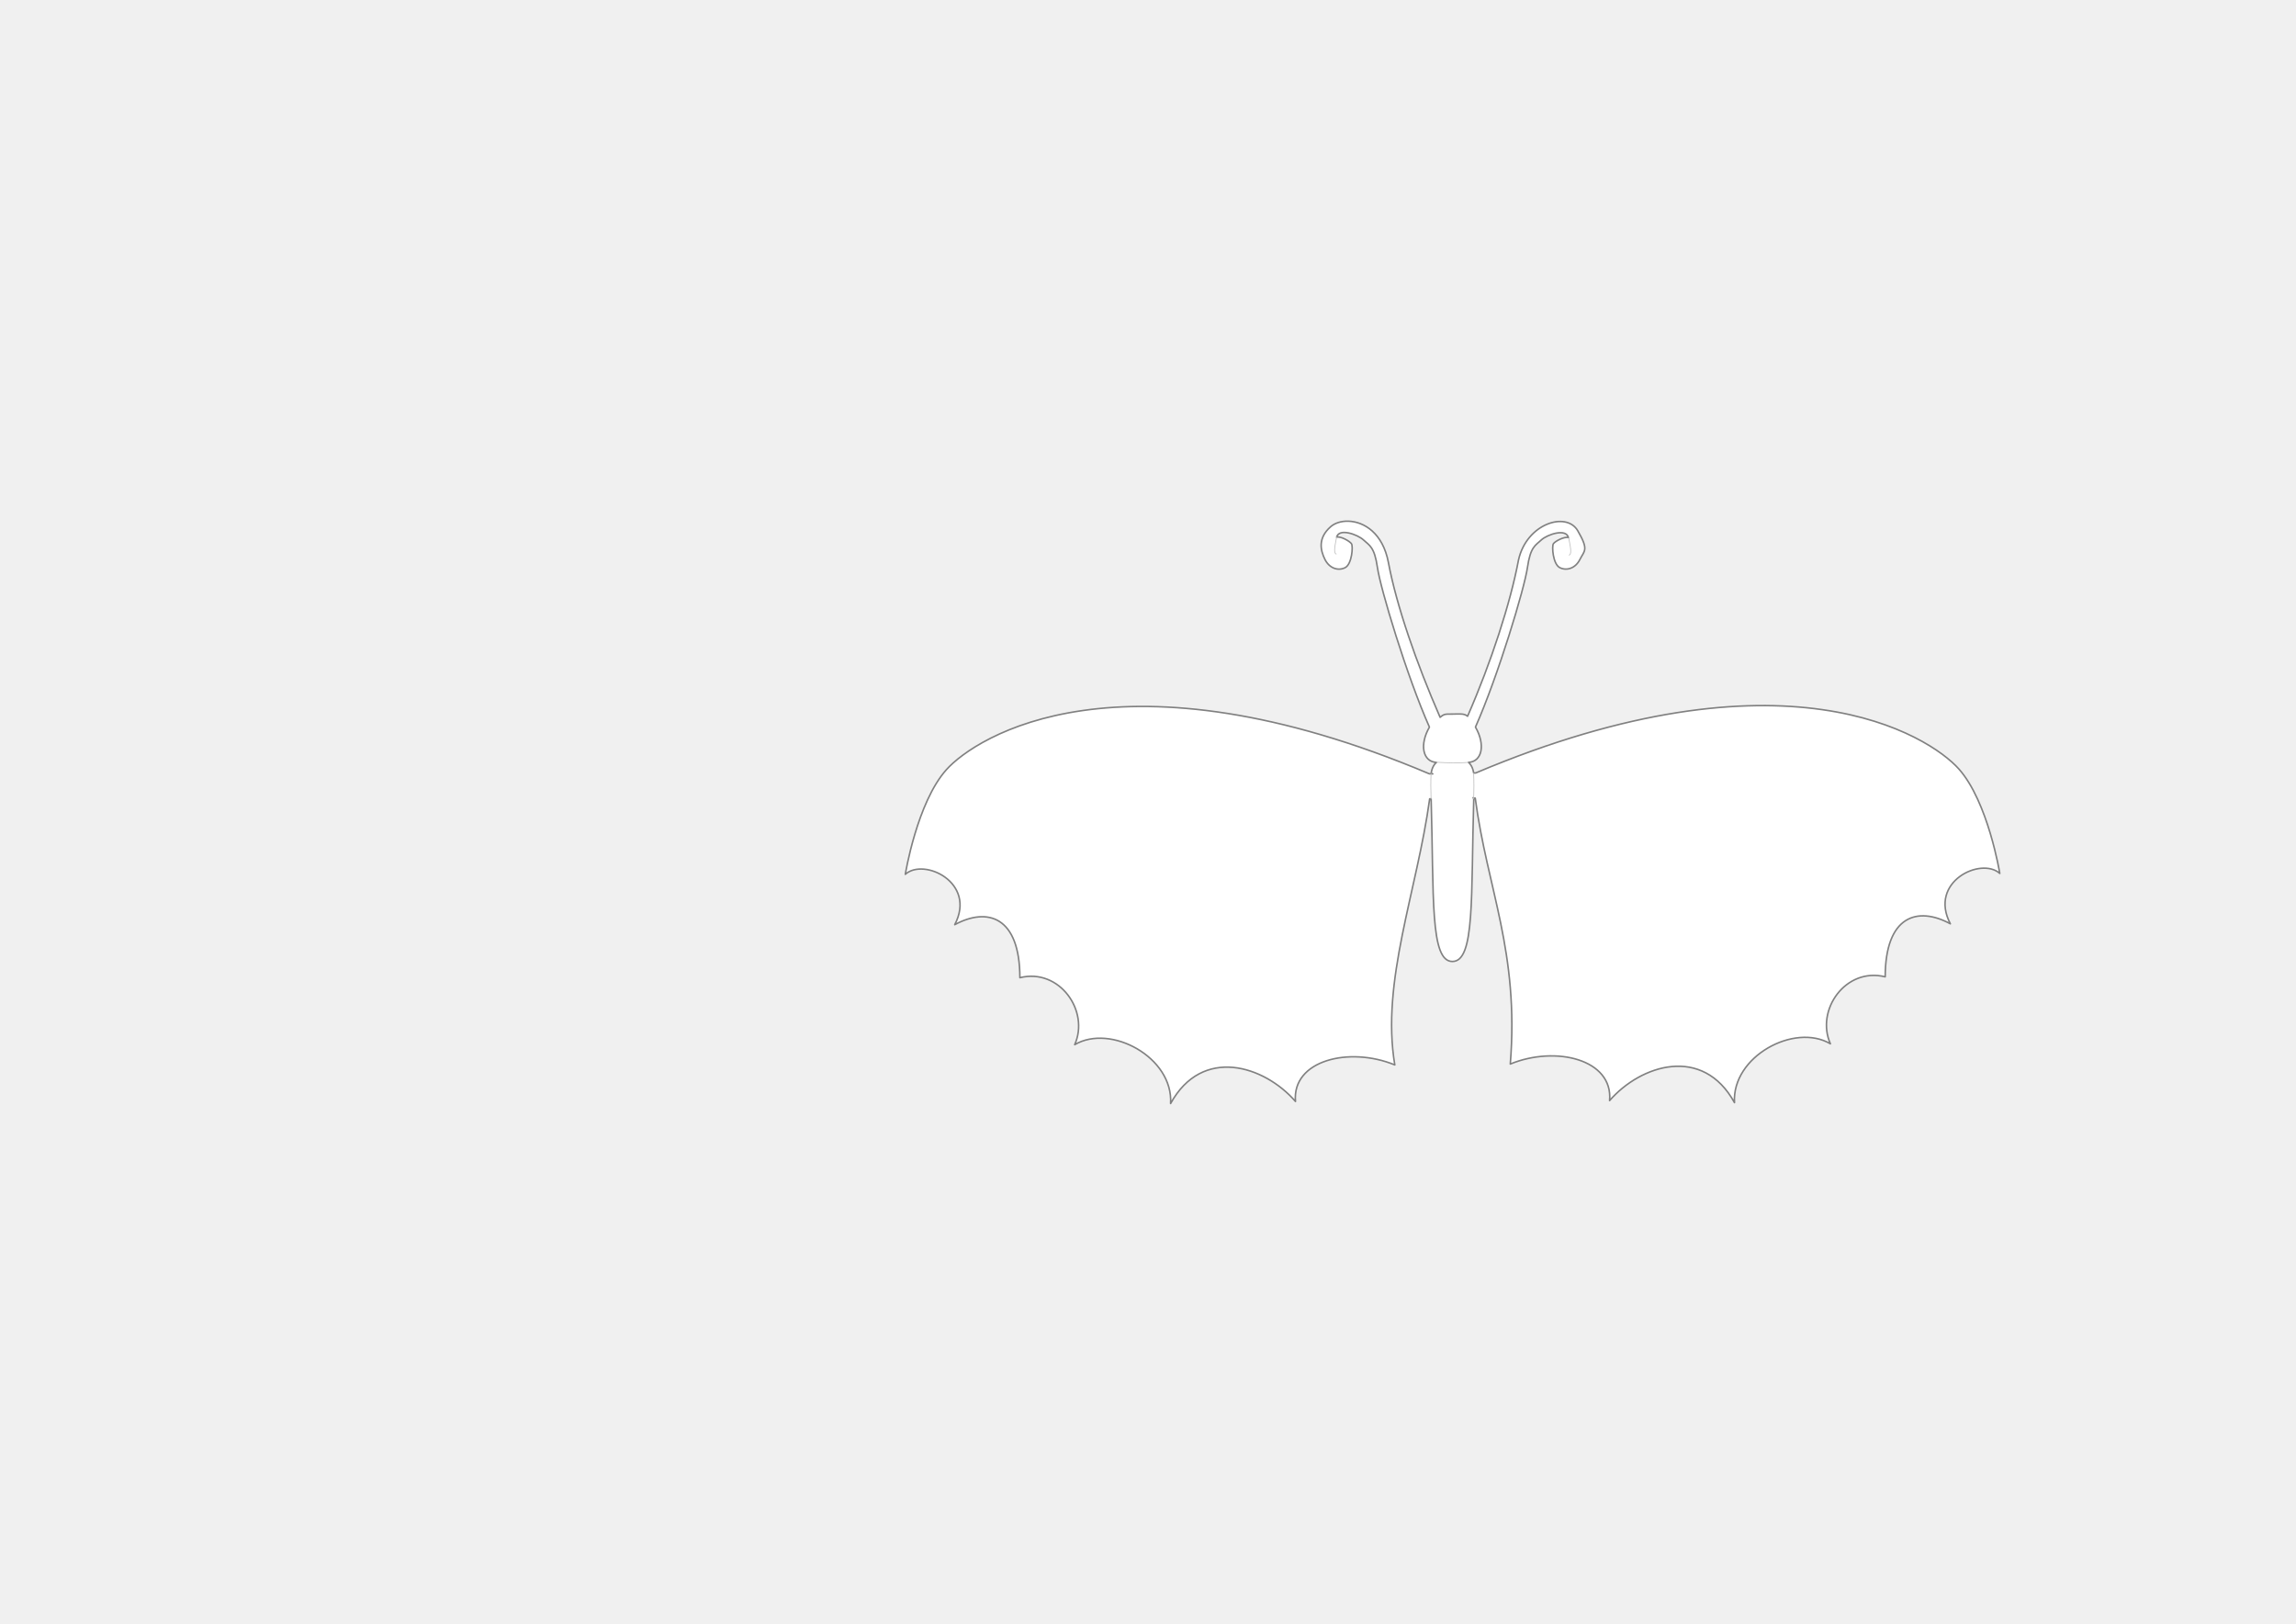
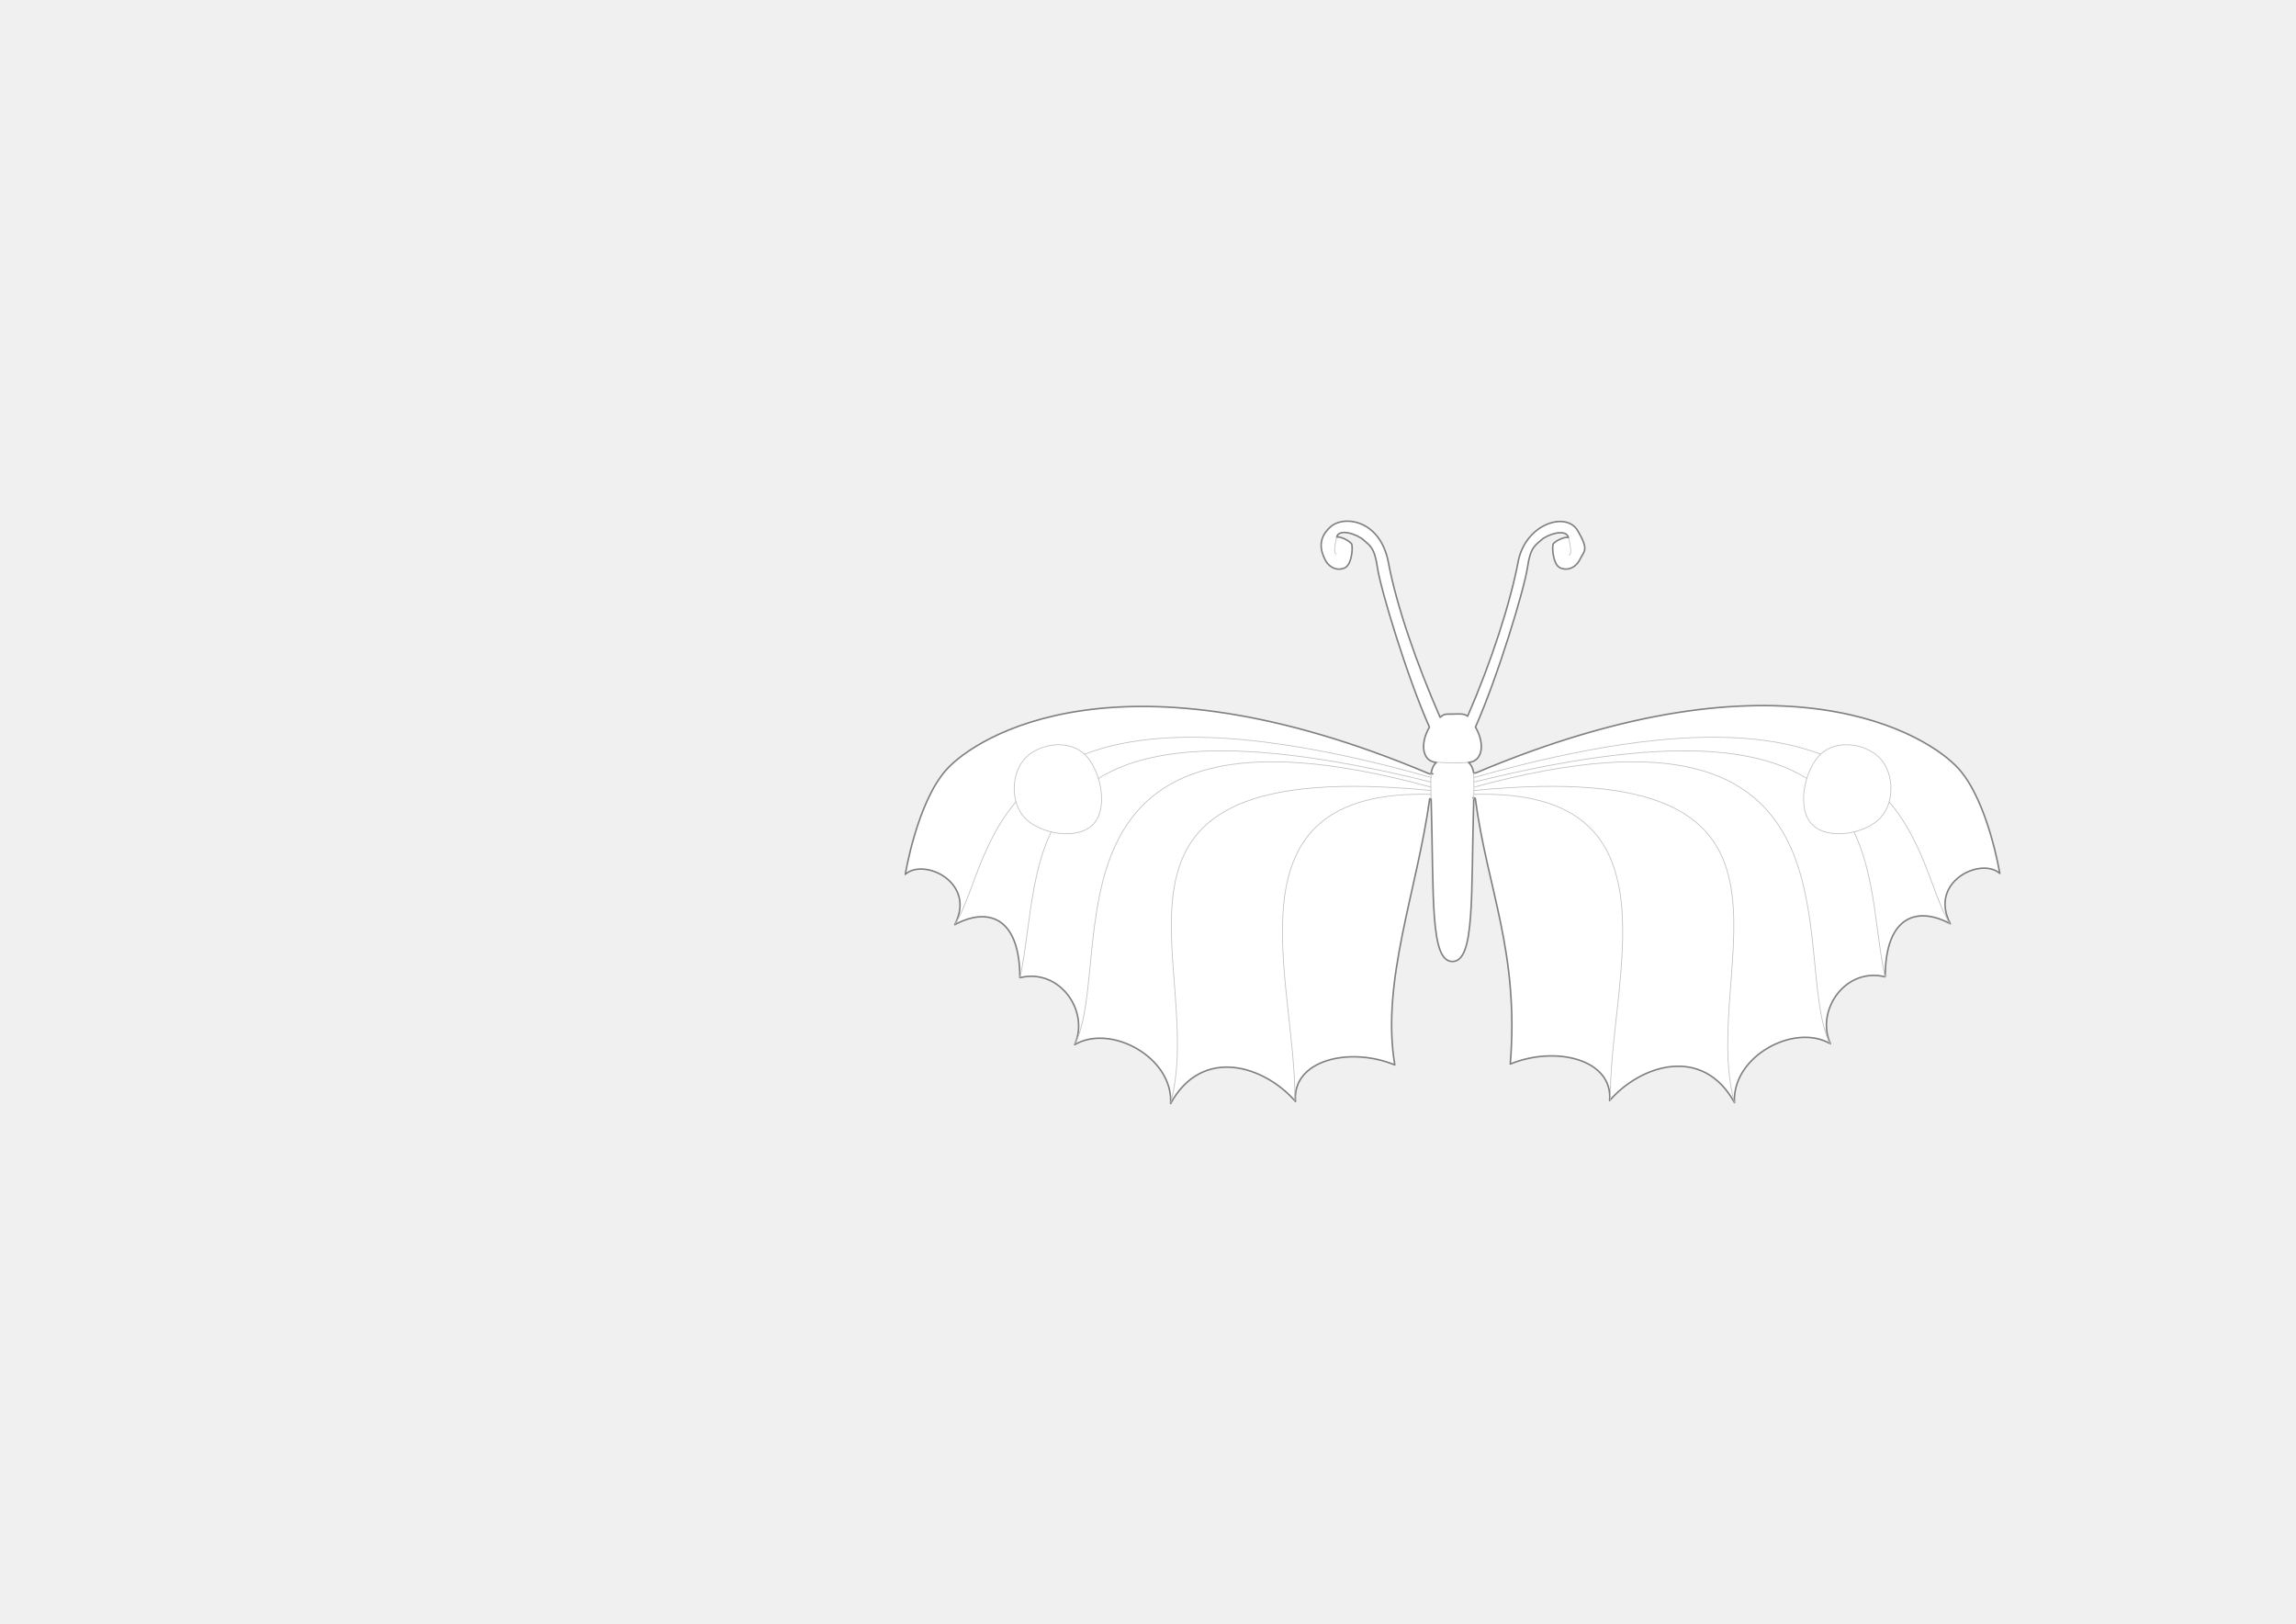
<svg xmlns="http://www.w3.org/2000/svg" width="297mm" height="210mm" id="svg2" version="1.1" viewBox="0 0 1052.362 744.094">
  <defs id="defs4" />
  <g id="Mask" style="display:inline;opacity:1" transform="translate(0,-308.2677)">
    <path style="display:inline;opacity:1;fill:#ffffff;fill-opacity:1;stroke:#808080;stroke-width:0.756;stroke-linecap:round;stroke-linejoin:round;stroke-miterlimit:4;stroke-dasharray:none;stroke-opacity:1" d="m 659.223,254.77 c -3.465,-0.1 -6.593,0.902 -8.621,2.668 -6.49,5.652 -4.997,11.697 -2.828,16.033 2.169,4.336 6.413,5.714 9.811,4.041 3.397,-1.673 3.995,-10.443 3.174,-11.688 -0.821,-1.245 -5.24,-3.822 -7.268,-3.234 1.117,-4.634 10.298,-1.301 13.16,1.373 2.862,2.674 5.332,3.315 6.781,13.479 1.449,10.164 14.319,52.955 25.418,77.984 -4.954,8.593 -3.28,16.945 3.465,17.254 0,0 -2.086,1.352 -2.629,5.371 0.282,0.071 0.542,0.154 0.793,0.242 -0.287,-0.016 -0.574,-0.034 -0.859,-0.029 h -0.789 c -151.002,-63.806 -221.737,-18.092 -236.131,-2.035 -14.394,16.057 -20.094,51.152 -20.094,51.152 9.132,-8.215 34.986,4.036 24.166,24.623 15.973,-8.643 31.807,-4.079 31.855,25.918 19.349,-4.839 34.183,16.308 26.791,32.734 17.575,-10.367 48.245,6.212 46.893,28.77 15.485,-28.162 45.809,-18.555 61.059,-1.002 -1.801,-20.202 26.386,-26.976 48.551,-17.875 -6.899,-40.708 10.897,-85.008 17.043,-130.064 h 0.654 c 0.022,0 0.046,-0.002 0.068,-0.002 1.4,47.86 -0.629,79.539 10.42,79.508 11.05,-0.031 9.013,-31.641 10.414,-79.541 -0.104,-0.19 -0.204,-0.349 -0.307,-0.529 0.105,0.07 0.201,0.145 0.283,0.227 h 0.752 c 5.91,44.673 21.548,74.977 17.137,129.971 22.165,-9.101 50.352,-2.327 48.551,17.875 15.25,-17.553 45.576,-27.16 61.061,1.002 -1.352,-22.558 29.315,-39.134 46.891,-28.768 -7.392,-16.427 7.442,-37.575 26.791,-32.736 0.048,-29.997 15.882,-34.56 31.855,-25.918 -10.82,-20.587 15.036,-32.838 24.168,-24.623 0,0 -5.702,-35.095 -20.096,-51.152 -14.394,-16.057 -85.127,-61.763 -236.129,2.043 h -0.994 c -0.585,-3.86 -2.592,-5.182 -2.592,-5.182 6.745,-0.309 8.417,-8.661 3.463,-17.254 11.099,-25.029 23.969,-67.821 25.418,-77.984 1.449,-10.164 3.919,-10.805 6.781,-13.479 2.862,-2.674 12.135,-5.804 13.252,-1.17 -2.027,-0.587 -6.538,1.786 -7.359,3.031 -0.821,1.245 -0.224,10.015 3.174,11.688 3.397,1.673 7.644,0.295 9.812,-4.041 2.169,-4.336 4.473,-4.505 -1.078,-14.033 -5.552,-9.528 -24.963,-3.548 -28.953,14.314 -3.946,21.035 -13.358,50.022 -24.895,76.385 -1.674,-1.443 -3.873,-1.083 -7.406,-1.059 -3.533,0.025 -3.951,-0.144 -6.027,1.58 -11.537,-26.363 -21.324,-54.6 -25.27,-75.635 -2.713,-14.461 -11.958,-20.012 -19.58,-20.232 z" transform="matrix(0.9375,0,0,0.9375,0,308.2677)" id="path925-0" />
  </g>
  <g id="layer1" style="display:inline" transform="translate(0,-308.2677)">
    <path transform="translate(0,1.5793938e-6)" style="display:inline;opacity:1;fill:none;stroke:#c0c0c0;stroke-width:0.354;stroke-linecap:round;stroke-linejoin:round;stroke-miterlimit:4;stroke-dasharray:none;stroke-opacity:1" d="m 612.623,554.427 c -1.215,5.832 -1.12,7.275 -0.191,7.748" id="path943-4" />
    <path transform="translate(0,1.5793938e-6)" style="display:inline;opacity:1;fill:none;stroke:#c0c0c0;stroke-width:0.354;stroke-linecap:round;stroke-linejoin:round;stroke-miterlimit:4;stroke-dasharray:none;stroke-opacity:1" d="m 719.045,554.907 c 1.215,5.832 1.12,7.275 0.191,7.748" id="path943-6-8" />
    <path transform="translate(0,1.5793938e-6)" style="display:inline;opacity:1;fill:none;stroke:#c0c0c0;stroke-width:0.354;stroke-linecap:round;stroke-linejoin:round;stroke-miterlimit:4;stroke-dasharray:none;stroke-dashoffset:0;stroke-opacity:1" d="m 658.351,657.577 c 4.923,0.265 9.842,0.509 14.677,0.068" id="path961-8" />
+     <path transform="translate(0,1.5793938e-6)" style="display:inline;opacity:1;fill:none;stroke:#c0c0c0;stroke-width:0.354;stroke-linecap:round;stroke-linejoin:round;stroke-miterlimit:4;stroke-dasharray:none;stroke-opacity:1" d="m 675.441,662.63 c 0.172,4.07 0.15,7.825 0.024,11.717" id="path965-9" />
    <path transform="translate(0,1.5793938e-6)" style="display:inline;opacity:1;fill:none;stroke:#c0c0c0;stroke-width:0.354;stroke-linecap:round;stroke-linejoin:round;stroke-miterlimit:4;stroke-dasharray:none;stroke-opacity:1" d="m 655.928,662.702 c -0.172,3.582 -0.162,7.466 0,11.693" id="path963-8" />
-     <path transform="translate(0,1.5793938e-6)" style="display:inline;opacity:1;fill:none;stroke:#c0c0c0;stroke-width:0.354;stroke-linecap:round;stroke-linejoin:round;stroke-miterlimit:4;stroke-dasharray:none;stroke-opacity:1" d="m 675.441,662.63 c 0.172,4.07 0.15,7.825 0.024,11.717" id="path965-9" />
+   </g>
+   <g id="layer3" style="display:inline">
+     <path transform="translate(0,-308.2677)" style="display:inline;fill:none;stroke:#c0c0c0;stroke-width:0.354;stroke-linecap:round;stroke-linejoin:round;stroke-miterlimit:4;stroke-dasharray:none;stroke-opacity:1" d="m 437.757,731.807 c 18.956,-30.152 12.58,-125.414 218.118,-67.251" id="path3813" />
+     <path transform="translate(0,-308.2677)" style="display:inline;fill:none;stroke:#c0c0c0;stroke-width:0.354;stroke-linecap:round;stroke-linejoin:round;stroke-miterlimit:4;stroke-dasharray:none;stroke-opacity:1" d="M 467.549,756.154 C 478.898,703.602 460.698,618.376 655.798,666.624" id="path3815" />
+     <path transform="translate(0,-308.2677)" style="display:inline;fill:none;stroke:#c0c0c0;stroke-width:0.354;stroke-linecap:round;stroke-linejoin:round;stroke-miterlimit:4;stroke-dasharray:none;stroke-opacity:1" d="M 492.795,786.693 C 511.962,746.919 470.657,618.51 655.681,668.924" id="path3817" />
+     <path transform="translate(0,-308.2677)" style="display:inline;fill:none;stroke:#c0c0c0;stroke-width:0.354;stroke-linecap:round;stroke-linejoin:round;stroke-miterlimit:4;stroke-dasharray:none;stroke-opacity:1" d="M 536.629,813.503 C 553.665,750.022 485.495,653.902 655.855,670.523" id="path3819" />
+     <path transform="translate(0,-308.2677)" style="display:inline;fill:none;stroke:#c0c0c0;stroke-width:0.354;stroke-linecap:round;stroke-linejoin:round;stroke-miterlimit:4;stroke-dasharray:none;stroke-opacity:1" d="m 593.473,812.636 c 0.818,-55.092 -34.631,-142.95 62.304,-140.336" id="path3821" />
+     <path transform="translate(0,-308.2677)" style="display:inline;fill:#ffffff;fill-opacity:1;stroke:#c0c0c0;stroke-width:0.354;stroke-linecap:round;stroke-linejoin:round;stroke-miterlimit:4;stroke-dasharray:none;stroke-opacity:1" d="m 469.445,656.232 c -5.88,6.704 -6.411,19.609 0.185,26.782 6.596,7.172 24.147,10.783 31.553,2.867 7.406,-7.916 2.782,-26.93 -5.22,-32.949 -8.003,-6.02 -20.638,-3.403 -26.518,3.301 z" id="path3823" />
+     <path transform="translate(0,-308.2677)" style="display:inline;fill:none;stroke:#c0c0c0;stroke-width:0.354;stroke-linecap:round;stroke-linejoin:round;stroke-miterlimit:4;stroke-dasharray:none;stroke-opacity:1" d="M 893.813,731.807 C 874.857,701.656 881.233,606.394 675.695,664.557" id="path3813-1" />
+     <path transform="translate(0,-308.2677)" style="display:inline;fill:none;stroke:#c0c0c0;stroke-width:0.354;stroke-linecap:round;stroke-linejoin:round;stroke-miterlimit:4;stroke-dasharray:none;stroke-opacity:1" d="M 864.021,756.154 C 852.672,703.602 870.872,618.376 675.772,666.624" id="path3815-8" />
+     <path transform="translate(0,-308.2677)" style="display:inline;fill:none;stroke:#c0c0c0;stroke-width:0.354;stroke-linecap:round;stroke-linejoin:round;stroke-miterlimit:4;stroke-dasharray:none;stroke-opacity:1" d="M 838.775,786.693 C 819.608,746.919 860.913,618.51 675.889,668.924" id="path3817-7" />
+     <path transform="translate(0,-308.2677)" style="display:inline;fill:none;stroke:#c0c0c0;stroke-width:0.354;stroke-linecap:round;stroke-linejoin:round;stroke-miterlimit:4;stroke-dasharray:none;stroke-opacity:1" d="M 794.94,813.503 C 777.905,750.022 846.075,653.902 675.715,670.523" id="path3819-9" />
+     <path transform="translate(0,-308.2677)" style="display:inline;fill:none;stroke:#c0c0c0;stroke-width:0.354;stroke-linecap:round;stroke-linejoin:round;stroke-miterlimit:4;stroke-dasharray:none;stroke-opacity:1" d="m 738.097,812.636 c -0.818,-55.092 34.631,-142.95 -62.304,-140.336" id="path3821-2" />
+     <path transform="translate(0,-308.2677)" style="display:inline;fill:#ffffff;fill-opacity:1;stroke:#c0c0c0;stroke-width:0.354;stroke-linecap:round;stroke-linejoin:round;stroke-miterlimit:4;stroke-dasharray:none;stroke-opacity:1" d="m 862.125,656.232 c 5.88,6.704 6.411,19.609 -0.185,26.782 -6.596,7.172 -24.147,10.783 -31.553,2.867 -7.406,-7.916 -2.782,-26.93 5.22,-32.949 8.003,-6.02 20.638,-3.403 26.518,3.301 z" id="path3823-0" />
  </g>
</svg>
